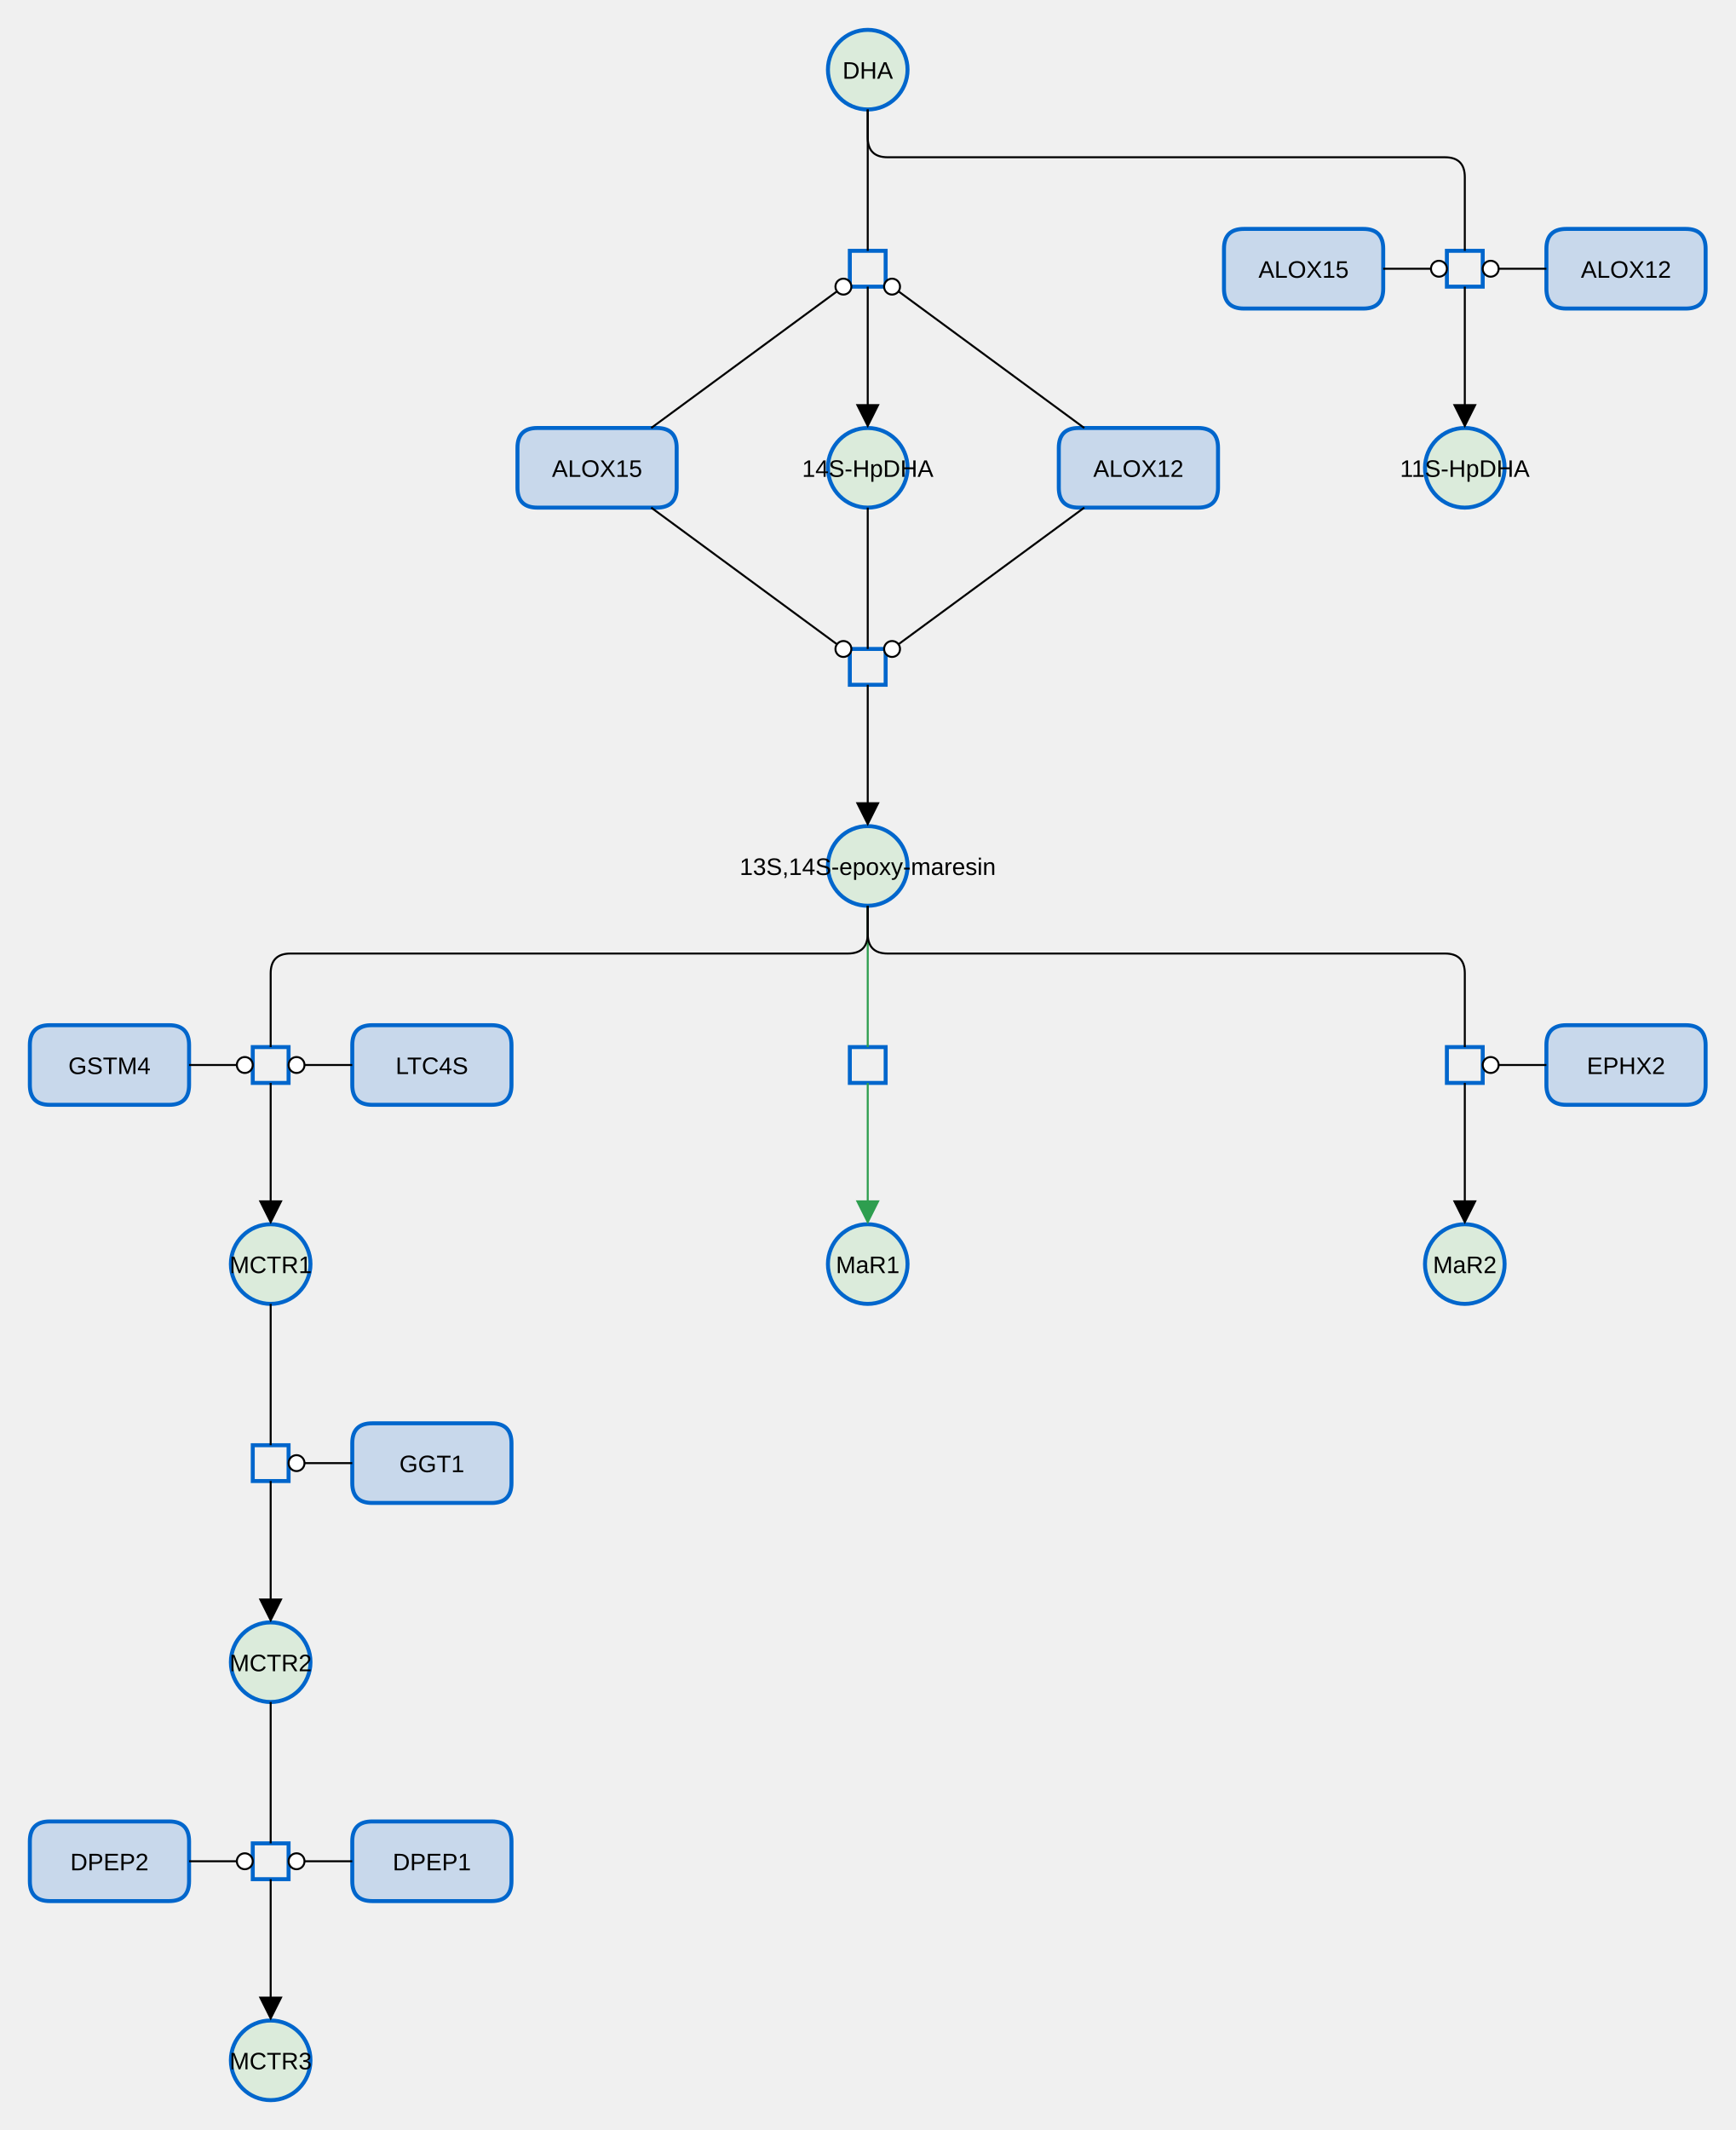
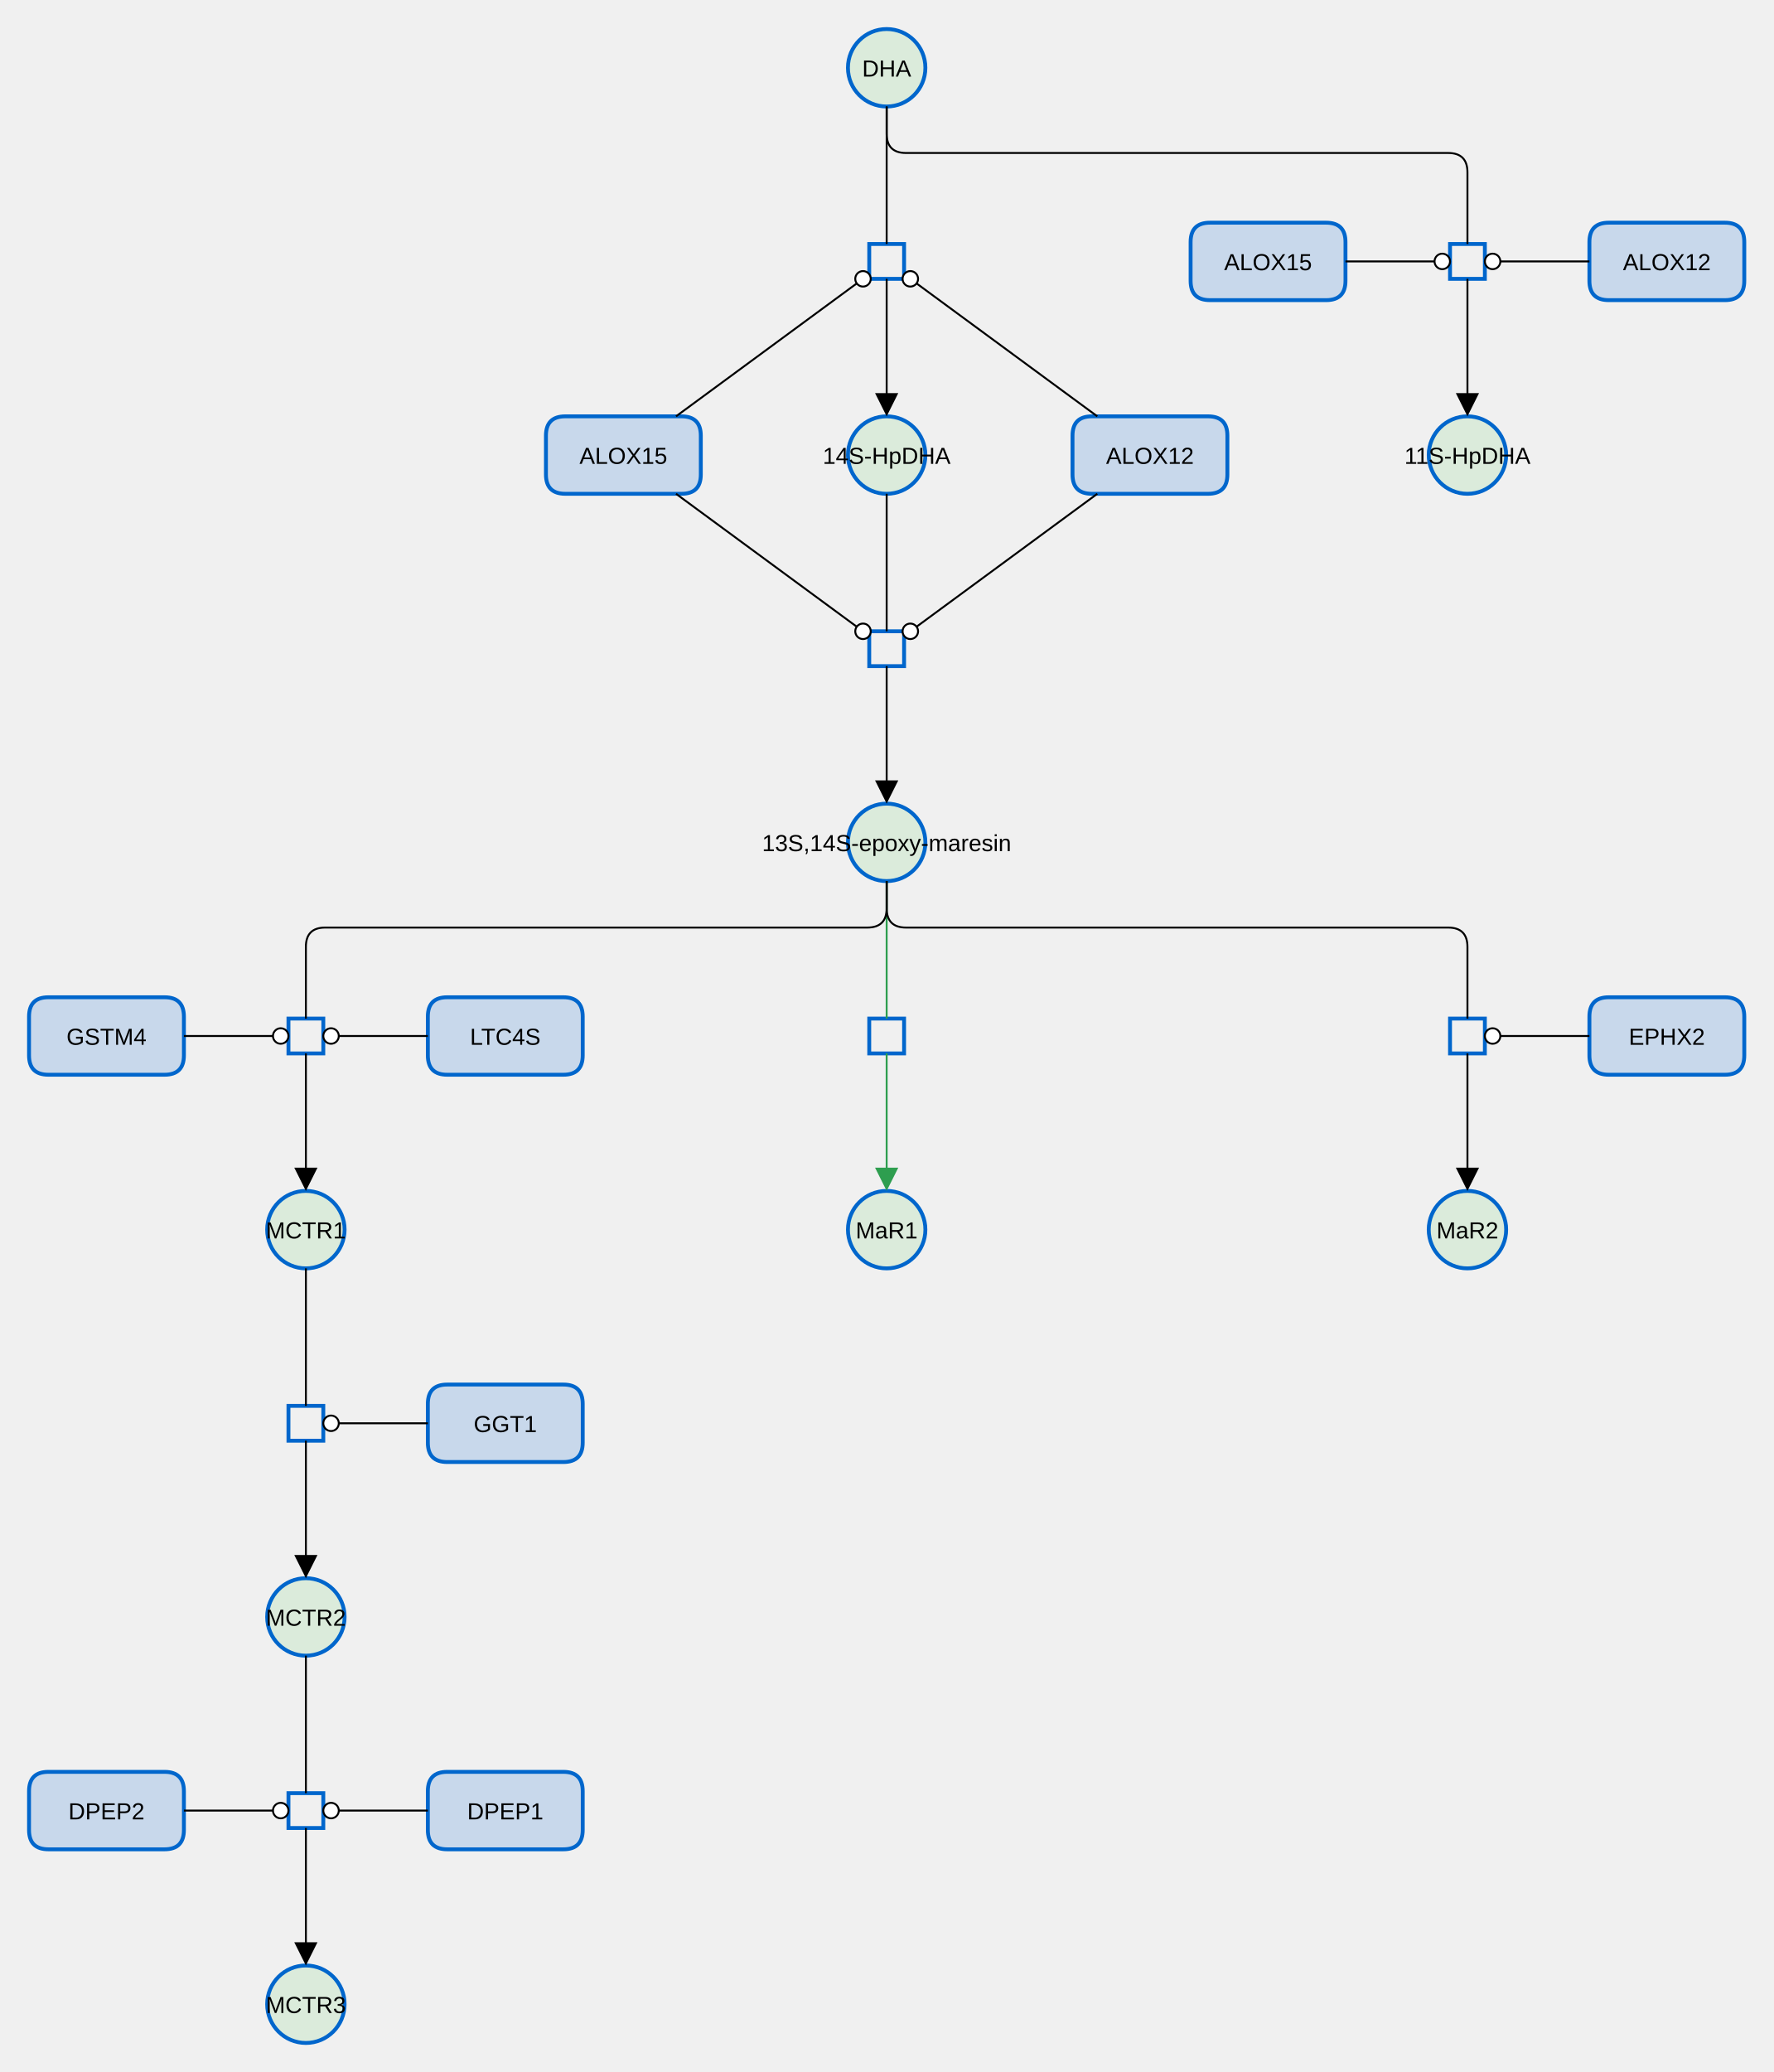
- <svg xmlns="http://www.w3.org/2000/svg" width="872" height="1070" viewBox="0 0 872 1070" stroke-linecap="butt" stroke-miterlimit="10">
-   <g transform="translate(436,35)">
+ <svg xmlns="http://www.w3.org/2000/svg" width="916" height="1070" viewBox="0 0 916 1070" stroke-linecap="butt" stroke-miterlimit="10">
+   <g transform="translate(458,35)">
    <path d="M-20 0 C-20 -11.046 -11.046 -20 0 -20 L0 -20 C11.046 -20 20 -11.046 20 0 L20 0 C20 11.046 11.046 20 0 20 L0 20 C-11.046 20 -20 11.046 -20 0 Z" fill="#DBEBDB" stroke="none" />
    <path d="M-20 0 C-20 -11.046 -11.046 -20 0 -20 L0 -20 C11.046 -20 20 -11.046 20 0 L20 0 C20 11.046 11.046 20 0 20 L0 20 C-11.046 20 -20 11.046 -20 0 Z" fill="none" stroke="#0066CC" stroke-width="2" />
    <text x="0" y="4.535" text-anchor="middle" font-family="'Dialog', Arial, Helvetica, sans-serif" font-size="12" fill="#000000" stroke="none" xml:space="preserve">DHA</text>
    <path d="M-20 200 C-20 188.954 -11.046 180 0 180 L0 180 C11.046 180 20 188.954 20 200 L20 200 C20 211.046 11.046 220 0 220 L0 220 C-11.046 220 -20 211.046 -20 200 Z" fill="#DBEBDB" stroke="none" />
    <path d="M-20 200 C-20 188.954 -11.046 180 0 180 L0 180 C11.046 180 20 188.954 20 200 L20 200 C20 211.046 11.046 220 0 220 L0 220 C-11.046 220 -20 211.046 -20 200 Z" fill="none" stroke="#0066CC" stroke-width="2" />
    <text x="0" y="204.535" text-anchor="middle" font-family="'Dialog', Arial, Helvetica, sans-serif" font-size="12" fill="#000000" stroke="none" xml:space="preserve">14S-HpDHA</text>
    <path d="M-20 400 C-20 388.954 -11.046 380 0 380 L0 380 C11.046 380 20 388.954 20 400 L20 400 C20 411.046 11.046 420 0 420 L0 420 C-11.046 420 -20 411.046 -20 400 Z" fill="#DBEBDB" stroke="none" />
    <path d="M-20 400 C-20 388.954 -11.046 380 0 380 L0 380 C11.046 380 20 388.954 20 400 L20 400 C20 411.046 11.046 420 0 420 L0 420 C-11.046 420 -20 411.046 -20 400 Z" fill="none" stroke="#0066CC" stroke-width="2" />
    <text x="0" y="404.535" text-anchor="middle" font-family="'Dialog', Arial, Helvetica, sans-serif" font-size="12" fill="#000000" stroke="none" xml:space="preserve">13S,14S-epoxy-maresin</text>
    <path d="M-20 600 C-20 588.954 -11.046 580 0 580 L0 580 C11.046 580 20 588.954 20 600 L20 600 C20 611.046 11.046 620 0 620 L0 620 C-11.046 620 -20 611.046 -20 600 Z" fill="#DBEBDB" stroke="none" />
    <path d="M-20 600 C-20 588.954 -11.046 580 0 580 L0 580 C11.046 580 20 588.954 20 600 L20 600 C20 611.046 11.046 620 0 620 L0 620 C-11.046 620 -20 611.046 -20 600 Z" fill="none" stroke="#0066CC" stroke-width="2" />
    <text x="0" y="604.535" text-anchor="middle" font-family="'Dialog', Arial, Helvetica, sans-serif" font-size="12" fill="#000000" stroke="none" xml:space="preserve">MaR1</text>
    <path d="M280 600 C280 588.954 288.954 580 300 580 L300 580 C311.046 580 320 588.954 320 600 L320 600 C320 611.046 311.046 620 300 620 L300 620 C288.954 620 280 611.046 280 600 Z" fill="#DBEBDB" stroke="none" />
    <path d="M280 600 C280 588.954 288.954 580 300 580 L300 580 C311.046 580 320 588.954 320 600 L320 600 C320 611.046 311.046 620 300 620 L300 620 C288.954 620 280 611.046 280 600 Z" fill="none" stroke="#0066CC" stroke-width="2" />
    <text x="300" y="604.535" text-anchor="middle" font-family="'Dialog', Arial, Helvetica, sans-serif" font-size="12" fill="#000000" stroke="none" xml:space="preserve">MaR2</text>
    <path d="M280 200 C280 188.954 288.954 180 300 180 L300 180 C311.046 180 320 188.954 320 200 L320 200 C320 211.046 311.046 220 300 220 L300 220 C288.954 220 280 211.046 280 200 Z" fill="#DBEBDB" stroke="none" />
    <path d="M280 200 C280 188.954 288.954 180 300 180 L300 180 C311.046 180 320 188.954 320 200 L320 200 C320 211.046 311.046 220 300 220 L300 220 C288.954 220 280 211.046 280 200 Z" fill="none" stroke="#0066CC" stroke-width="2" />
    <text x="300" y="204.535" text-anchor="middle" font-family="'Dialog', Arial, Helvetica, sans-serif" font-size="12" fill="#000000" stroke="none" xml:space="preserve">11S-HpDHA</text>
    <path d="M-320 600 C-320 588.954 -311.046 580 -300 580 L-300 580 C-288.954 580 -280 588.954 -280 600 L-280 600 C-280 611.046 -288.954 620 -300 620 L-300 620 C-311.046 620 -320 611.046 -320 600 Z" fill="#DBEBDB" stroke="none" />
    <path d="M-320 600 C-320 588.954 -311.046 580 -300 580 L-300 580 C-288.954 580 -280 588.954 -280 600 L-280 600 C-280 611.046 -288.954 620 -300 620 L-300 620 C-311.046 620 -320 611.046 -320 600 Z" fill="none" stroke="#0066CC" stroke-width="2" />
    <text x="-300" y="604.535" text-anchor="middle" font-family="'Dialog', Arial, Helvetica, sans-serif" font-size="12" fill="#000000" stroke="none" xml:space="preserve">MCTR1</text>
    <path d="M-320 800 C-320 788.954 -311.046 780 -300 780 L-300 780 C-288.954 780 -280 788.954 -280 800 L-280 800 C-280 811.046 -288.954 820 -300 820 L-300 820 C-311.046 820 -320 811.046 -320 800 Z" fill="#DBEBDB" stroke="none" />
    <path d="M-320 800 C-320 788.954 -311.046 780 -300 780 L-300 780 C-288.954 780 -280 788.954 -280 800 L-280 800 C-280 811.046 -288.954 820 -300 820 L-300 820 C-311.046 820 -320 811.046 -320 800 Z" fill="none" stroke="#0066CC" stroke-width="2" />
    <text x="-300" y="804.535" text-anchor="middle" font-family="'Dialog', Arial, Helvetica, sans-serif" font-size="12" fill="#000000" stroke="none" xml:space="preserve">MCTR2</text>
    <path d="M-320 1000 C-320 988.954 -311.046 980 -300 980 L-300 980 C-288.954 980 -280 988.954 -280 1000 L-280 1000 C-280 1011.046 -288.954 1020 -300 1020 L-300 1020 C-311.046 1020 -320 1011.046 -320 1000 Z" fill="#DBEBDB" stroke="none" />
    <path d="M-320 1000 C-320 988.954 -311.046 980 -300 980 L-300 980 C-288.954 980 -280 988.954 -280 1000 L-280 1000 C-280 1011.046 -288.954 1020 -300 1020 L-300 1020 C-311.046 1020 -320 1011.046 -320 1000 Z" fill="none" stroke="#0066CC" stroke-width="2" />
    <text x="-300" y="1004.535" text-anchor="middle" font-family="'Dialog', Arial, Helvetica, sans-serif" font-size="12" fill="#000000" stroke="none" xml:space="preserve">MCTR3</text>
    <path d="M-9 91 L9 91 L9 109 L-9 109 Z" fill="none" stroke="#0066CC" stroke-width="2" />
    <path d="M-9 291 L9 291 L9 309 L-9 309 Z" fill="none" stroke="#0066CC" stroke-width="2" />
    <path d="M-9 491 L9 491 L9 509 L-9 509 Z" fill="none" stroke="#0066CC" stroke-width="2" />
    <path d="M291 491 L309 491 L309 509 L291 509 Z" fill="none" stroke="#0066CC" stroke-width="2" />
    <path d="M291 91 L309 91 L309 109 L291 109 Z" fill="none" stroke="#0066CC" stroke-width="2" />
    <path d="M-309 491 L-291 491 L-291 509 L-309 509 Z" fill="none" stroke="#0066CC" stroke-width="2" />
    <path d="M-309 691 L-291 691 L-291 709 L-309 709 Z" fill="none" stroke="#0066CC" stroke-width="2" />
    <path d="M-309 891 L-291 891 L-291 909 L-309 909 Z" fill="none" stroke="#0066CC" stroke-width="2" />
    <path d="M96 190 Q96 180 106 180 L166 180 Q176 180 176 190 L176 210 Q176 220 166 220 L106 220 Q96 220 96 210 Z" fill="#C8D8EB" stroke="none" />
    <path d="M96 190 Q96 180 106 180 L166 180 Q176 180 176 190 L176 210 Q176 220 166 220 L106 220 Q96 220 96 210 Z" fill="none" stroke="#0066CC" stroke-width="2" />
    <text x="136" y="204.535" text-anchor="middle" font-family="'Dialog', Arial, Helvetica, sans-serif" font-size="12" fill="#000000" stroke="none" xml:space="preserve">ALOX12</text>
    <path d="M-176 190 Q-176 180 -166 180 L-106 180 Q-96 180 -96 190 L-96 210 Q-96 220 -106 220 L-166 220 Q-176 220 -176 210 Z" fill="#C8D8EB" stroke="none" />
    <path d="M-176 190 Q-176 180 -166 180 L-106 180 Q-96 180 -96 190 L-96 210 Q-96 220 -106 220 L-166 220 Q-176 220 -176 210 Z" fill="none" stroke="#0066CC" stroke-width="2" />
    <text x="-136" y="204.535" text-anchor="middle" font-family="'Dialog', Arial, Helvetica, sans-serif" font-size="12" fill="#000000" stroke="none" xml:space="preserve">ALOX15</text>
-     <path d="M341 490 Q341 480 351 480 L411 480 Q421 480 421 490 L421 510 Q421 520 411 520 L351 520 Q341 520 341 510 Z" fill="#C8D8EB" stroke="none" />
-     <path d="M341 490 Q341 480 351 480 L411 480 Q421 480 421 490 L421 510 Q421 520 411 520 L351 520 Q341 520 341 510 Z" fill="none" stroke="#0066CC" stroke-width="2" />
-     <text x="381" y="504.535" text-anchor="middle" font-family="'Dialog', Arial, Helvetica, sans-serif" font-size="12" fill="#000000" stroke="none" xml:space="preserve">EPHX2</text>
-     <path d="M179 90 Q179 80 189 80 L249 80 Q259 80 259 90 L259 110 Q259 120 249 120 L189 120 Q179 120 179 110 Z" fill="#C8D8EB" stroke="none" />
-     <path d="M179 90 Q179 80 189 80 L249 80 Q259 80 259 90 L259 110 Q259 120 249 120 L189 120 Q179 120 179 110 Z" fill="none" stroke="#0066CC" stroke-width="2" />
-     <text x="219" y="104.535" text-anchor="middle" font-family="'Dialog', Arial, Helvetica, sans-serif" font-size="12" fill="#000000" stroke="none" xml:space="preserve">ALOX15</text>
-     <path d="M341 90 Q341 80 351 80 L411 80 Q421 80 421 90 L421 110 Q421 120 411 120 L351 120 Q341 120 341 110 Z" fill="#C8D8EB" stroke="none" />
-     <path d="M341 90 Q341 80 351 80 L411 80 Q421 80 421 90 L421 110 Q421 120 411 120 L351 120 Q341 120 341 110 Z" fill="none" stroke="#0066CC" stroke-width="2" />
-     <text x="381" y="104.535" text-anchor="middle" font-family="'Dialog', Arial, Helvetica, sans-serif" font-size="12" fill="#000000" stroke="none" xml:space="preserve">ALOX12</text>
-     <path d="M-421 490 Q-421 480 -411 480 L-351 480 Q-341 480 -341 490 L-341 510 Q-341 520 -351 520 L-411 520 Q-421 520 -421 510 Z" fill="#C8D8EB" stroke="none" />
-     <path d="M-421 490 Q-421 480 -411 480 L-351 480 Q-341 480 -341 490 L-341 510 Q-341 520 -351 520 L-411 520 Q-421 520 -421 510 Z" fill="none" stroke="#0066CC" stroke-width="2" />
-     <text x="-381" y="504.535" text-anchor="middle" font-family="'Dialog', Arial, Helvetica, sans-serif" font-size="12" fill="#000000" stroke="none" xml:space="preserve">GSTM4</text>
-     <path d="M-259 490 Q-259 480 -249 480 L-189 480 Q-179 480 -179 490 L-179 510 Q-179 520 -189 520 L-249 520 Q-259 520 -259 510 Z" fill="#C8D8EB" stroke="none" />
-     <path d="M-259 490 Q-259 480 -249 480 L-189 480 Q-179 480 -179 490 L-179 510 Q-179 520 -189 520 L-249 520 Q-259 520 -259 510 Z" fill="none" stroke="#0066CC" stroke-width="2" />
-     <text x="-219" y="504.535" text-anchor="middle" font-family="'Dialog', Arial, Helvetica, sans-serif" font-size="12" fill="#000000" stroke="none" xml:space="preserve">LTC4S</text>
-     <path d="M-259 690 Q-259 680 -249 680 L-189 680 Q-179 680 -179 690 L-179 710 Q-179 720 -189 720 L-249 720 Q-259 720 -259 710 Z" fill="#C8D8EB" stroke="none" />
-     <path d="M-259 690 Q-259 680 -249 680 L-189 680 Q-179 680 -179 690 L-179 710 Q-179 720 -189 720 L-249 720 Q-259 720 -259 710 Z" fill="none" stroke="#0066CC" stroke-width="2" />
-     <text x="-219" y="704.535" text-anchor="middle" font-family="'Dialog', Arial, Helvetica, sans-serif" font-size="12" fill="#000000" stroke="none" xml:space="preserve">GGT1</text>
-     <path d="M-421 890 Q-421 880 -411 880 L-351 880 Q-341 880 -341 890 L-341 910 Q-341 920 -351 920 L-411 920 Q-421 920 -421 910 Z" fill="#C8D8EB" stroke="none" />
-     <path d="M-421 890 Q-421 880 -411 880 L-351 880 Q-341 880 -341 890 L-341 910 Q-341 920 -351 920 L-411 920 Q-421 920 -421 910 Z" fill="none" stroke="#0066CC" stroke-width="2" />
-     <text x="-381" y="904.535" text-anchor="middle" font-family="'Dialog', Arial, Helvetica, sans-serif" font-size="12" fill="#000000" stroke="none" xml:space="preserve">DPEP2</text>
-     <path d="M-259 890 Q-259 880 -249 880 L-189 880 Q-179 880 -179 890 L-179 910 Q-179 920 -189 920 L-249 920 Q-259 920 -259 910 Z" fill="#C8D8EB" stroke="none" />
-     <path d="M-259 890 Q-259 880 -249 880 L-189 880 Q-179 880 -179 890 L-179 910 Q-179 920 -189 920 L-249 920 Q-259 920 -259 910 Z" fill="none" stroke="#0066CC" stroke-width="2" />
-     <text x="-219" y="904.535" text-anchor="middle" font-family="'Dialog', Arial, Helvetica, sans-serif" font-size="12" fill="#000000" stroke="none" xml:space="preserve">DPEP1</text>
+     <path d="M363 490 Q363 480 373 480 L433 480 Q443 480 443 490 L443 510 Q443 520 433 520 L373 520 Q363 520 363 510 Z" fill="#C8D8EB" stroke="none" />
+     <path d="M363 490 Q363 480 373 480 L433 480 Q443 480 443 490 L443 510 Q443 520 433 520 L373 520 Q363 520 363 510 Z" fill="none" stroke="#0066CC" stroke-width="2" />
+     <text x="403" y="504.535" text-anchor="middle" font-family="'Dialog', Arial, Helvetica, sans-serif" font-size="12" fill="#000000" stroke="none" xml:space="preserve">EPHX2</text>
+     <path d="M157 90 Q157 80 167 80 L227 80 Q237 80 237 90 L237 110 Q237 120 227 120 L167 120 Q157 120 157 110 Z" fill="#C8D8EB" stroke="none" />
+     <path d="M157 90 Q157 80 167 80 L227 80 Q237 80 237 90 L237 110 Q237 120 227 120 L167 120 Q157 120 157 110 Z" fill="none" stroke="#0066CC" stroke-width="2" />
+     <text x="197" y="104.535" text-anchor="middle" font-family="'Dialog', Arial, Helvetica, sans-serif" font-size="12" fill="#000000" stroke="none" xml:space="preserve">ALOX15</text>
+     <path d="M363 90 Q363 80 373 80 L433 80 Q443 80 443 90 L443 110 Q443 120 433 120 L373 120 Q363 120 363 110 Z" fill="#C8D8EB" stroke="none" />
+     <path d="M363 90 Q363 80 373 80 L433 80 Q443 80 443 90 L443 110 Q443 120 433 120 L373 120 Q363 120 363 110 Z" fill="none" stroke="#0066CC" stroke-width="2" />
+     <text x="403" y="104.535" text-anchor="middle" font-family="'Dialog', Arial, Helvetica, sans-serif" font-size="12" fill="#000000" stroke="none" xml:space="preserve">ALOX12</text>
+     <path d="M-443 490 Q-443 480 -433 480 L-373 480 Q-363 480 -363 490 L-363 510 Q-363 520 -373 520 L-433 520 Q-443 520 -443 510 Z" fill="#C8D8EB" stroke="none" />
+     <path d="M-443 490 Q-443 480 -433 480 L-373 480 Q-363 480 -363 490 L-363 510 Q-363 520 -373 520 L-433 520 Q-443 520 -443 510 Z" fill="none" stroke="#0066CC" stroke-width="2" />
+     <text x="-403" y="504.535" text-anchor="middle" font-family="'Dialog', Arial, Helvetica, sans-serif" font-size="12" fill="#000000" stroke="none" xml:space="preserve">GSTM4</text>
+     <path d="M-237 490 Q-237 480 -227 480 L-167 480 Q-157 480 -157 490 L-157 510 Q-157 520 -167 520 L-227 520 Q-237 520 -237 510 Z" fill="#C8D8EB" stroke="none" />
+     <path d="M-237 490 Q-237 480 -227 480 L-167 480 Q-157 480 -157 490 L-157 510 Q-157 520 -167 520 L-227 520 Q-237 520 -237 510 Z" fill="none" stroke="#0066CC" stroke-width="2" />
+     <text x="-197" y="504.535" text-anchor="middle" font-family="'Dialog', Arial, Helvetica, sans-serif" font-size="12" fill="#000000" stroke="none" xml:space="preserve">LTC4S</text>
+     <path d="M-237 690 Q-237 680 -227 680 L-167 680 Q-157 680 -157 690 L-157 710 Q-157 720 -167 720 L-227 720 Q-237 720 -237 710 Z" fill="#C8D8EB" stroke="none" />
+     <path d="M-237 690 Q-237 680 -227 680 L-167 680 Q-157 680 -157 690 L-157 710 Q-157 720 -167 720 L-227 720 Q-237 720 -237 710 Z" fill="none" stroke="#0066CC" stroke-width="2" />
+     <text x="-197" y="704.535" text-anchor="middle" font-family="'Dialog', Arial, Helvetica, sans-serif" font-size="12" fill="#000000" stroke="none" xml:space="preserve">GGT1</text>
+     <path d="M-443 890 Q-443 880 -433 880 L-373 880 Q-363 880 -363 890 L-363 910 Q-363 920 -373 920 L-433 920 Q-443 920 -443 910 Z" fill="#C8D8EB" stroke="none" />
+     <path d="M-443 890 Q-443 880 -433 880 L-373 880 Q-363 880 -363 890 L-363 910 Q-363 920 -373 920 L-433 920 Q-443 920 -443 910 Z" fill="none" stroke="#0066CC" stroke-width="2" />
+     <text x="-403" y="904.535" text-anchor="middle" font-family="'Dialog', Arial, Helvetica, sans-serif" font-size="12" fill="#000000" stroke="none" xml:space="preserve">DPEP2</text>
+     <path d="M-237 890 Q-237 880 -227 880 L-167 880 Q-157 880 -157 890 L-157 910 Q-157 920 -167 920 L-227 920 Q-237 920 -237 910 Z" fill="#C8D8EB" stroke="none" />
+     <path d="M-237 890 Q-237 880 -227 880 L-167 880 Q-157 880 -157 890 L-157 910 Q-157 920 -167 920 L-227 920 Q-237 920 -237 910 Z" fill="none" stroke="#0066CC" stroke-width="2" />
+     <text x="-197" y="904.535" text-anchor="middle" font-family="'Dialog', Arial, Helvetica, sans-serif" font-size="12" fill="#000000" stroke="none" xml:space="preserve">DPEP1</text>
    <path d="M108.8 180 L15.445 111.357" fill="none" stroke="#000000" />
    <circle cx="12.223" cy="108.987" r="4" fill="white" stroke="#000000" />
    <path d="M108.8 220 L15.445 288.643" fill="none" stroke="#000000" />
    <circle cx="12.223" cy="291.013" r="4" fill="white" stroke="#000000" />
    <path d="M-108.8 180 L-15.445 111.357" fill="none" stroke="#000000" />
    <circle cx="-12.223" cy="108.987" r="4" fill="white" stroke="#000000" />
    <path d="M-108.8 220 L-15.445 288.643" fill="none" stroke="#000000" />
    <circle cx="-12.223" cy="291.013" r="4" fill="white" stroke="#000000" />
    <path d="M0 20 L0 91" fill="none" stroke="#000000" />
    <path d="M0 109 L0 169" fill="none" stroke="#000000" />
    <path d="M0 180 L-6 168 L6 168 Z" fill="#000000" stroke="none" />
    <path d="M0 220 L0 291" fill="none" stroke="#000000" />
    <path d="M0 309 L0 369" fill="none" stroke="#000000" />
    <path d="M0 380 L-6 368 L6 368 Z" fill="#000000" stroke="none" />
    <path d="M0 420 L0 491" fill="none" stroke="#2E9E4F" />
    <path d="M0 509 L0 569" fill="none" stroke="#2E9E4F" />
    <path d="M0 580 L-6 568 L6 568 Z" fill="#2E9E4F" stroke="none" />
-     <path d="M341 500 L317 500" fill="none" stroke="#000000" />
+     <path d="M363 500 L317 500" fill="none" stroke="#000000" />
    <circle cx="313" cy="500" r="4" fill="white" stroke="#000000" />
    <path d="M0 420 L0 434 Q0 444 10 444 L290 444 Q300 444 300 454 L300 491" fill="none" stroke="#000000" />
    <path d="M300 509 L300 569" fill="none" stroke="#000000" />
    <path d="M300 580 L294 568 L306 568 Z" fill="#000000" stroke="none" />
-     <path d="M259 100 L283 100" fill="none" stroke="#000000" />
+     <path d="M237 100 L283 100" fill="none" stroke="#000000" />
    <circle cx="287" cy="100" r="4" fill="white" stroke="#000000" />
-     <path d="M341 100 L317 100" fill="none" stroke="#000000" />
+     <path d="M363 100 L317 100" fill="none" stroke="#000000" />
    <circle cx="313" cy="100" r="4" fill="white" stroke="#000000" />
    <path d="M0 20 L0 34 Q0 44 10 44 L290 44 Q300 44 300 54 L300 91" fill="none" stroke="#000000" />
    <path d="M300 109 L300 169" fill="none" stroke="#000000" />
    <path d="M300 180 L294 168 L306 168 Z" fill="#000000" stroke="none" />
-     <path d="M-341 500 L-317 500" fill="none" stroke="#000000" />
+     <path d="M-363 500 L-317 500" fill="none" stroke="#000000" />
    <circle cx="-313" cy="500" r="4" fill="white" stroke="#000000" />
-     <path d="M-259 500 L-283 500" fill="none" stroke="#000000" />
+     <path d="M-237 500 L-283 500" fill="none" stroke="#000000" />
    <circle cx="-287" cy="500" r="4" fill="white" stroke="#000000" />
    <path d="M0 420 L0 434 Q0 444 -10 444 L-290 444 Q-300 444 -300 454 L-300 491" fill="none" stroke="#000000" />
    <path d="M-300 509 L-300 569" fill="none" stroke="#000000" />
    <path d="M-300 580 L-306 568 L-294 568 Z" fill="#000000" stroke="none" />
-     <path d="M-259 700 L-283 700" fill="none" stroke="#000000" />
+     <path d="M-237 700 L-283 700" fill="none" stroke="#000000" />
    <circle cx="-287" cy="700" r="4" fill="white" stroke="#000000" />
    <path d="M-300 620 L-300 691" fill="none" stroke="#000000" />
    <path d="M-300 709 L-300 769" fill="none" stroke="#000000" />
    <path d="M-300 780 L-306 768 L-294 768 Z" fill="#000000" stroke="none" />
-     <path d="M-341 900 L-317 900" fill="none" stroke="#000000" />
+     <path d="M-363 900 L-317 900" fill="none" stroke="#000000" />
    <circle cx="-313" cy="900" r="4" fill="white" stroke="#000000" />
-     <path d="M-259 900 L-283 900" fill="none" stroke="#000000" />
+     <path d="M-237 900 L-283 900" fill="none" stroke="#000000" />
    <circle cx="-287" cy="900" r="4" fill="white" stroke="#000000" />
    <path d="M-300 820 L-300 891" fill="none" stroke="#000000" />
    <path d="M-300 909 L-300 969" fill="none" stroke="#000000" />
    <path d="M-300 980 L-306 968 L-294 968 Z" fill="#000000" stroke="none" />
  </g>
</svg>
